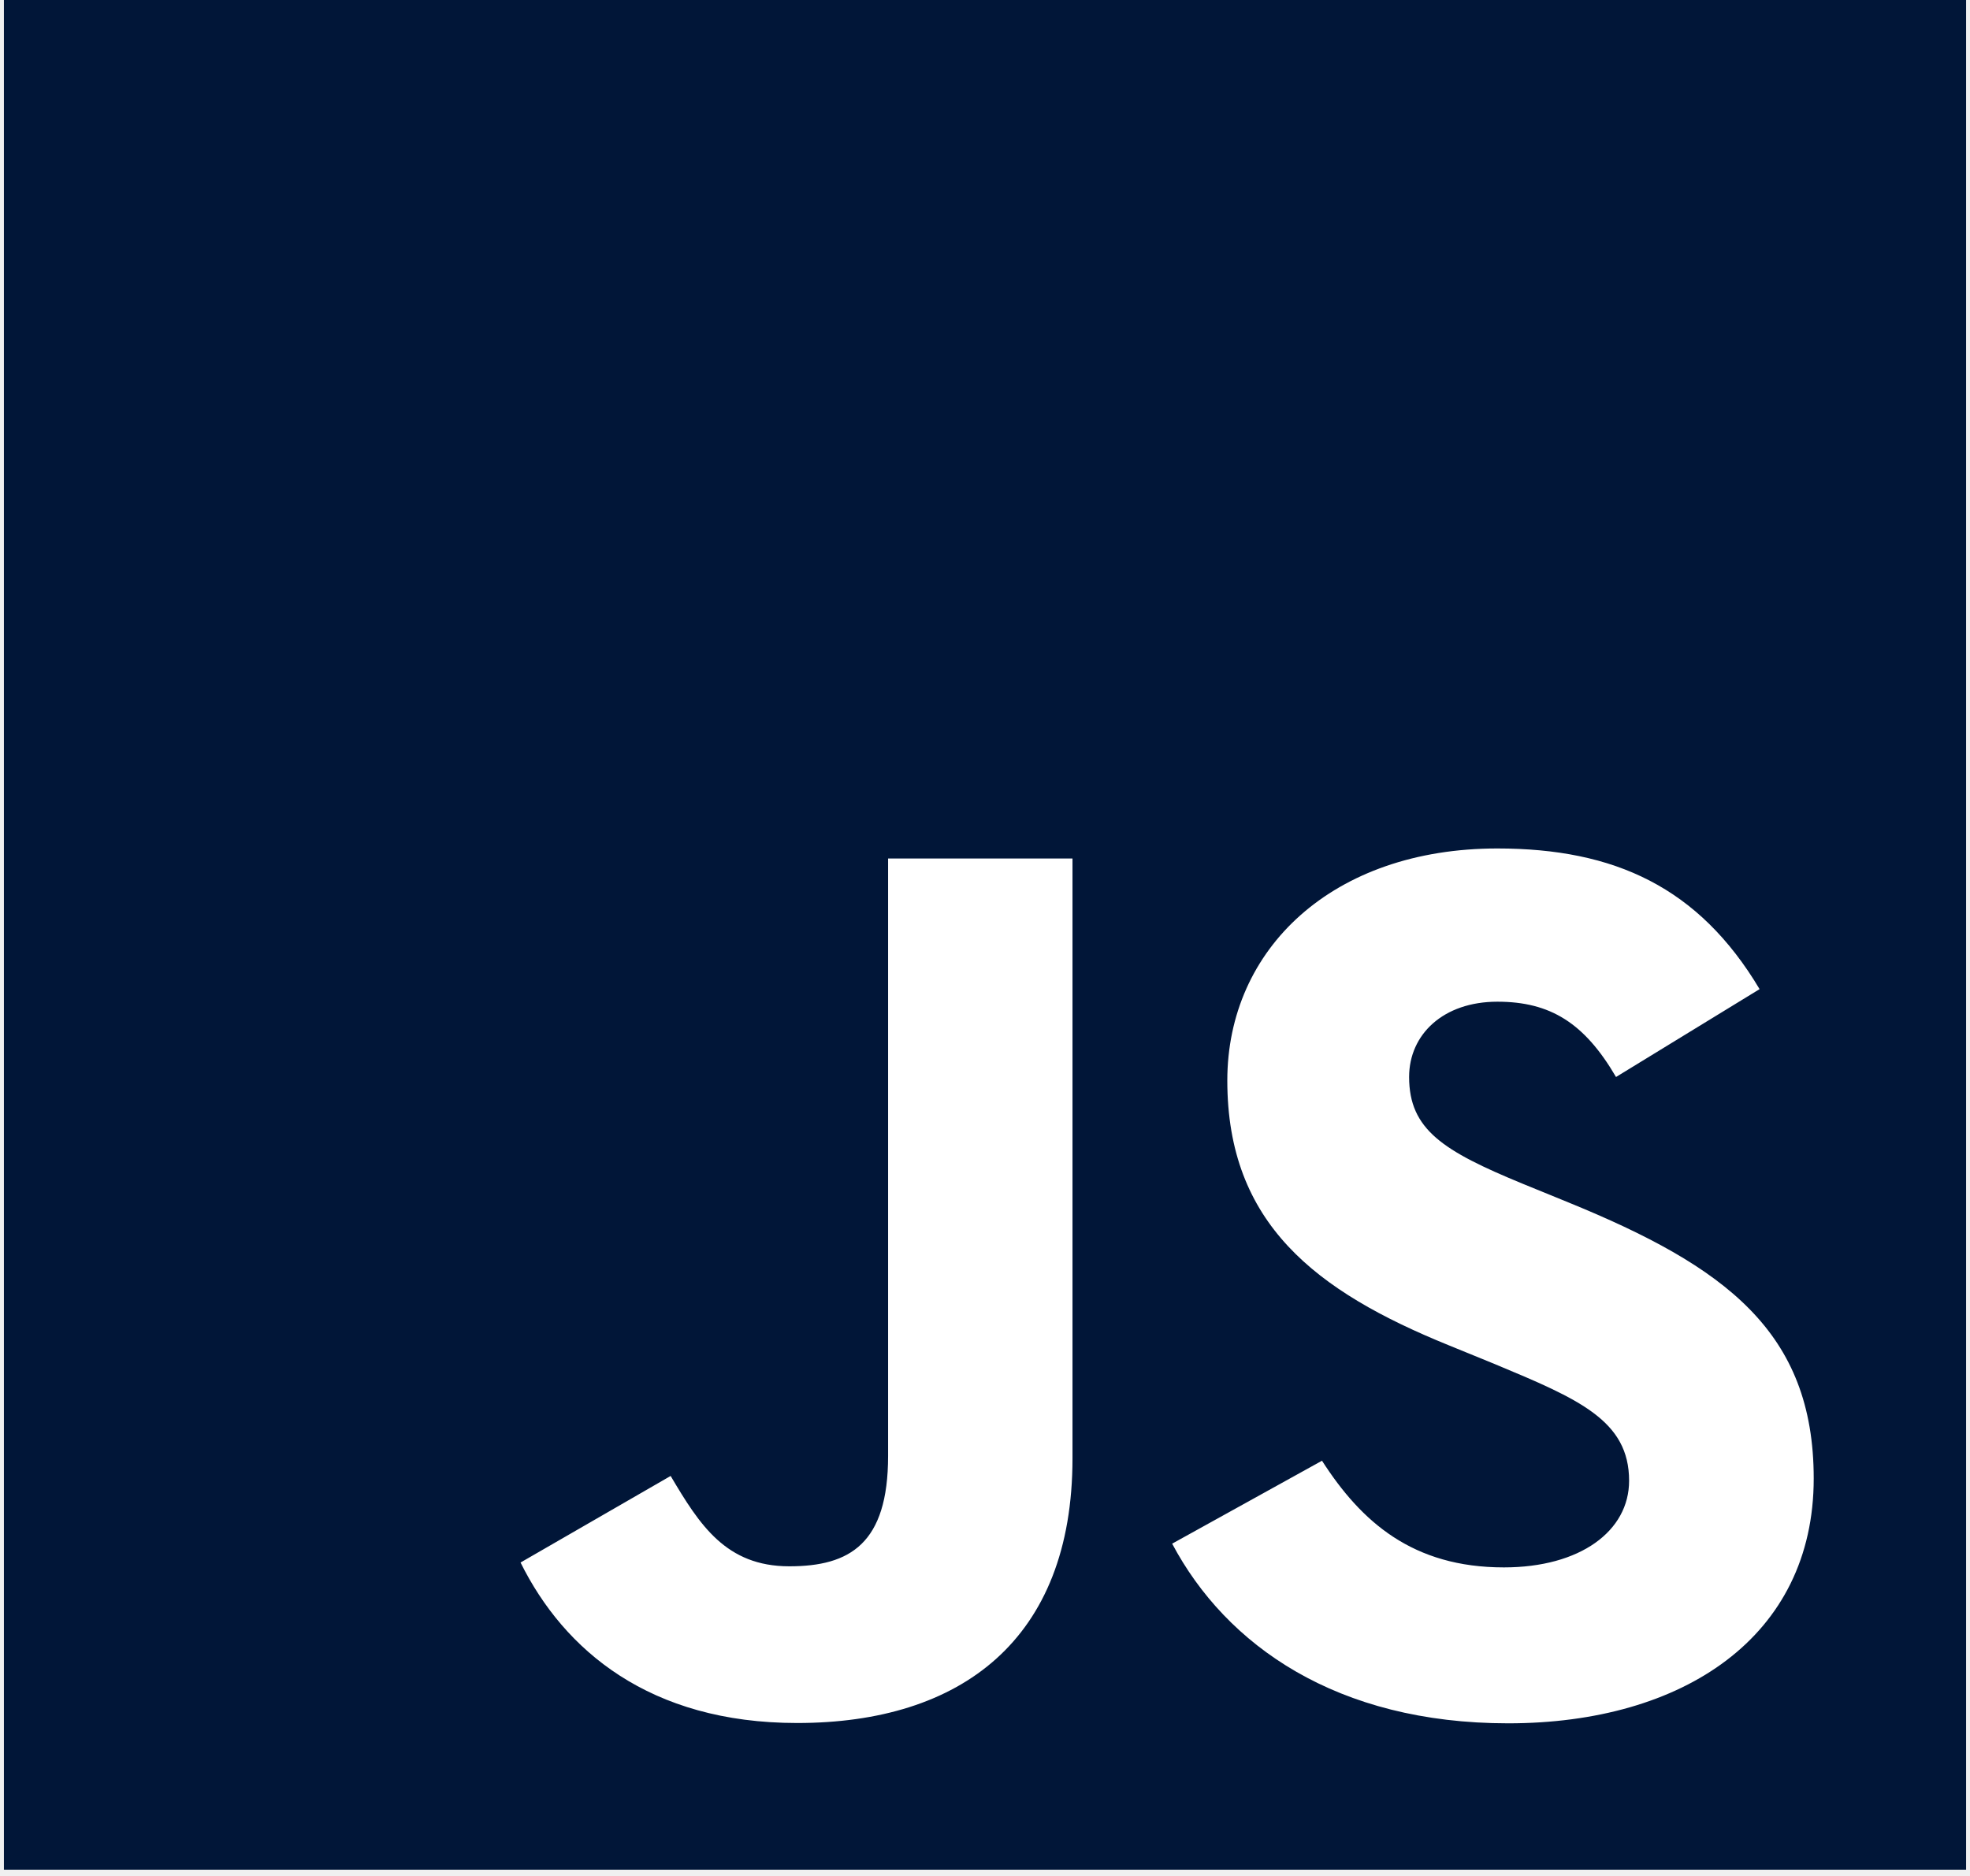
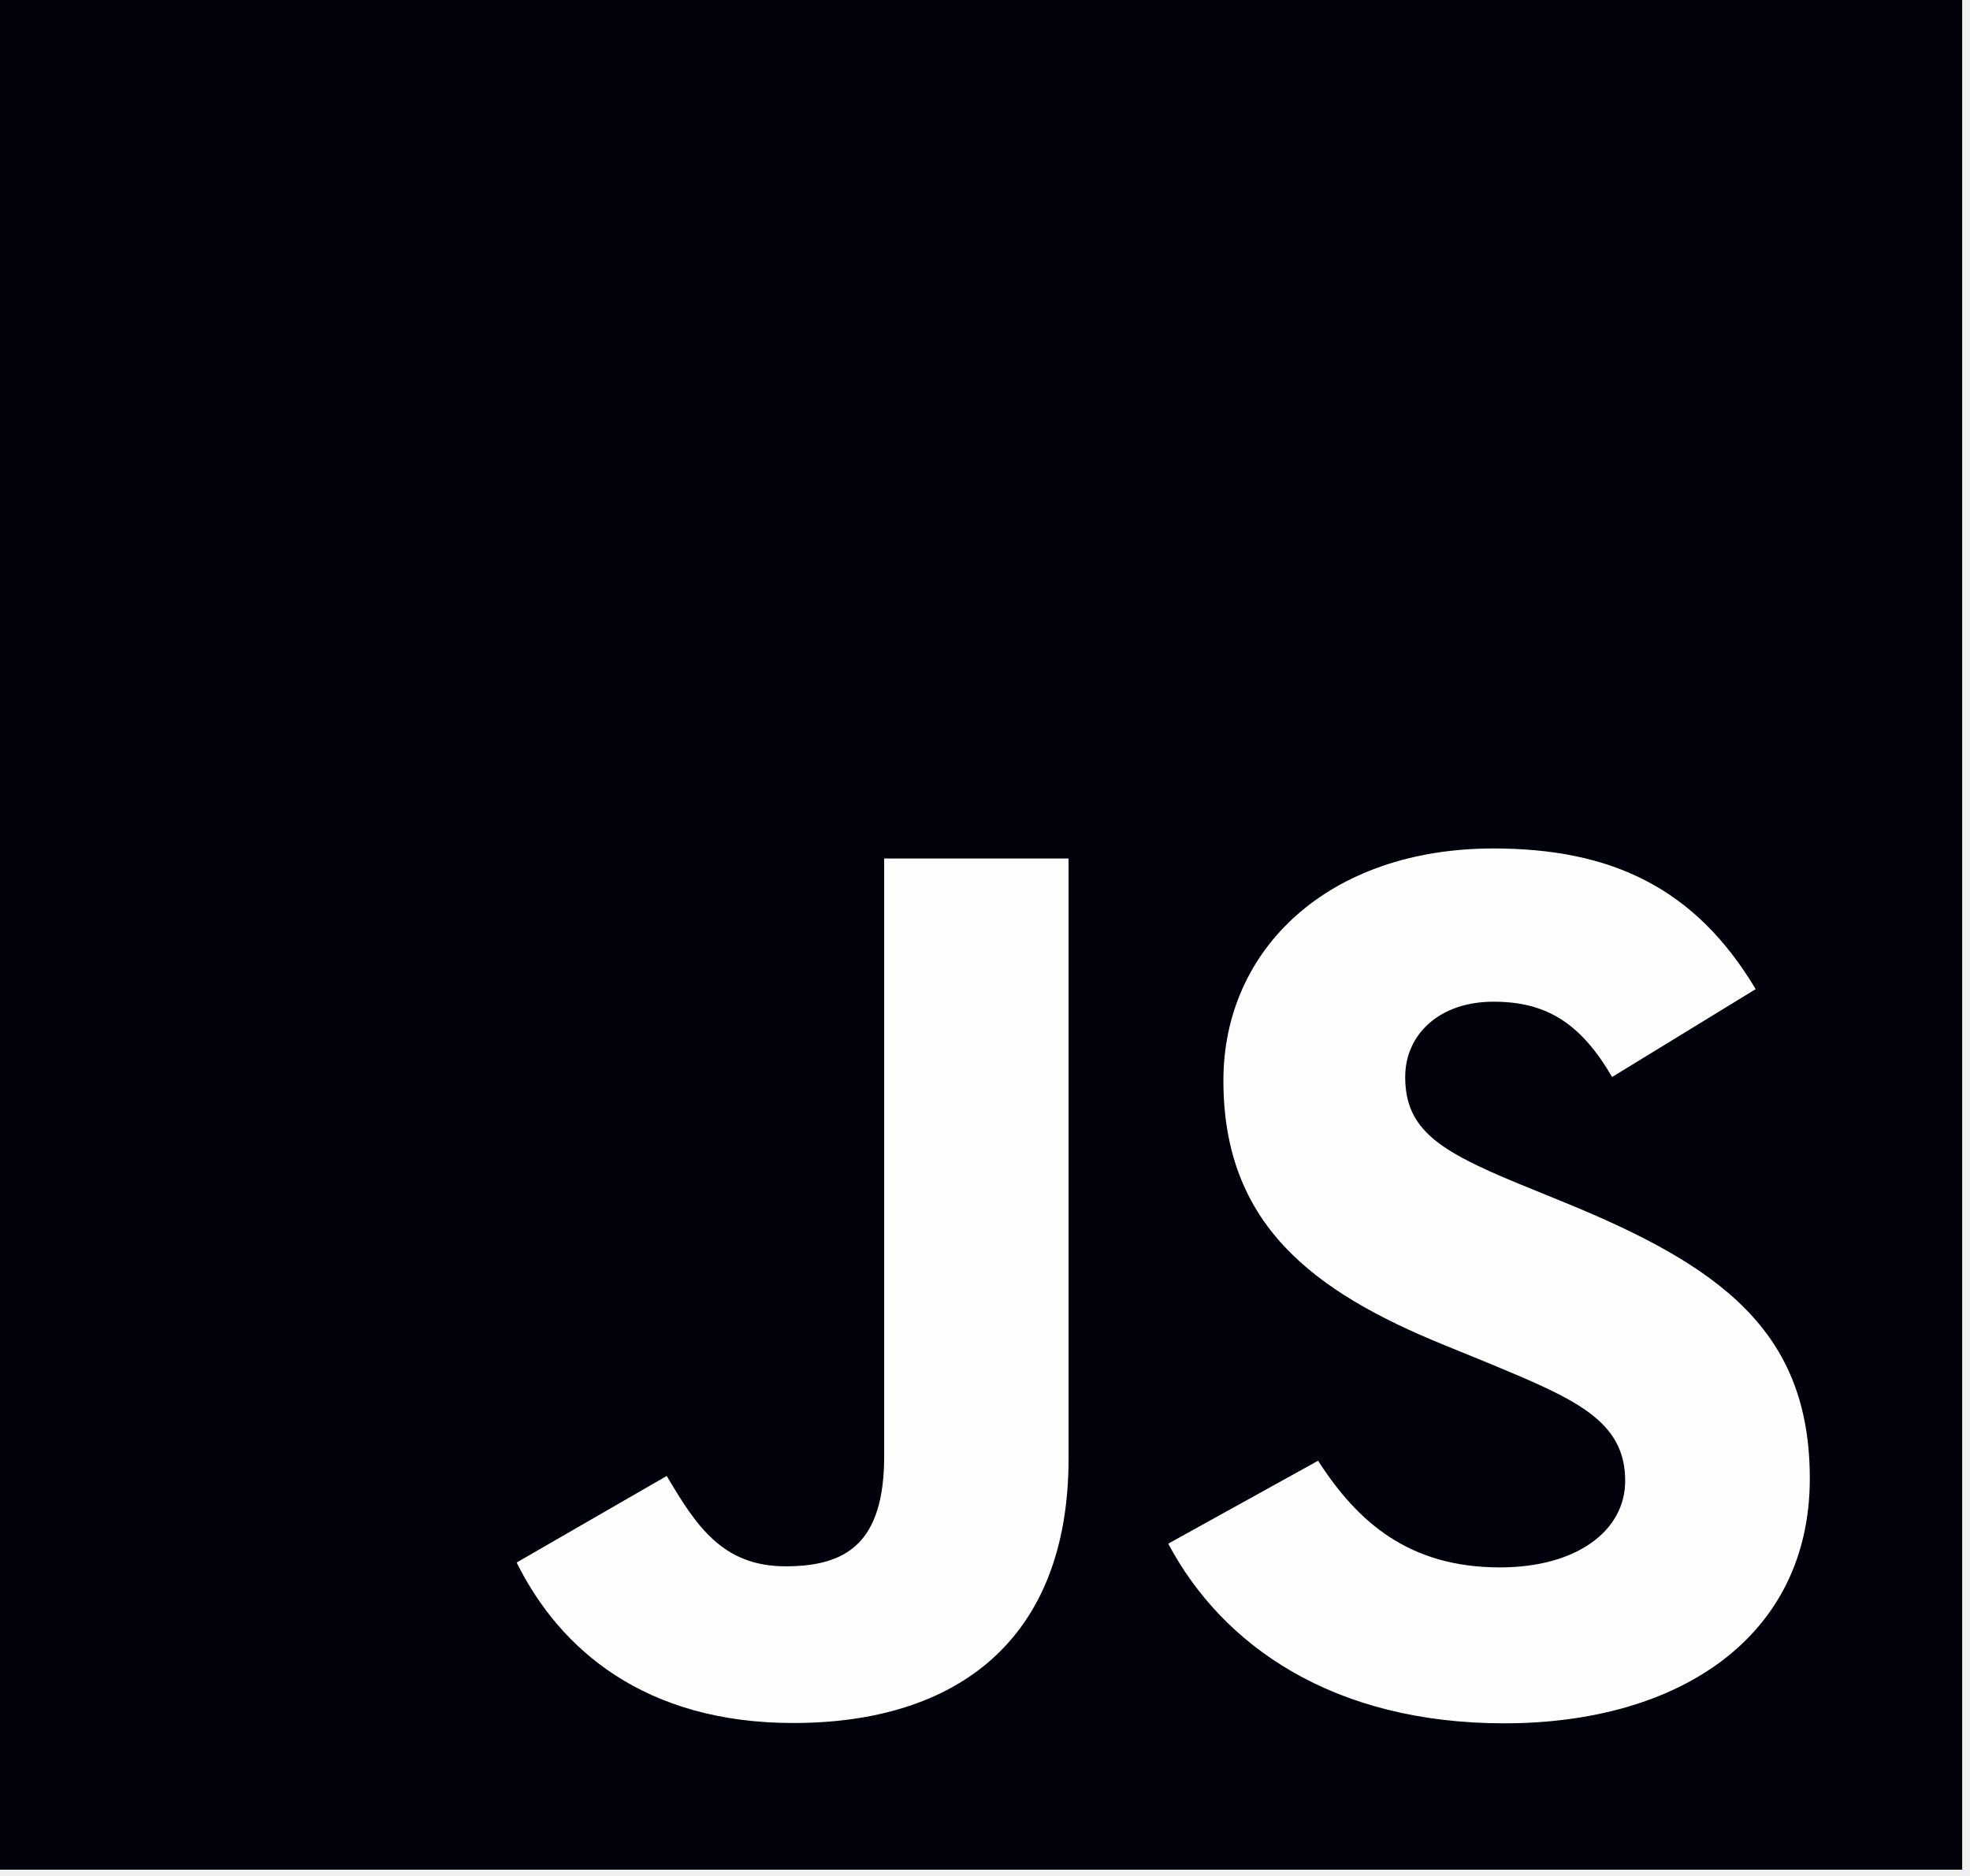
<svg xmlns="http://www.w3.org/2000/svg" width="63" height="60" viewBox="0 0 63 60" fill="none">
-   <g clip-path="url(#clip0_379_16)">
-     <path d="M62.875 0H0.125V59.8H62.875V0Z" fill="#011638" />
-     <path d="M42.277 46.719C43.541 48.686 45.185 50.131 48.094 50.131C50.537 50.131 52.098 48.968 52.098 47.36C52.098 45.433 50.494 44.75 47.805 43.629L46.331 43.027C42.076 41.299 39.249 39.135 39.249 34.56C39.249 30.345 42.619 27.137 47.885 27.137C51.634 27.137 54.329 28.38 56.271 31.636L51.68 34.446C50.669 32.718 49.578 32.038 47.885 32.038C46.158 32.038 45.063 33.082 45.063 34.446C45.063 36.132 46.159 36.814 48.689 37.858L50.163 38.46C55.173 40.507 58.002 42.595 58.002 47.288C58.002 52.347 53.831 55.118 48.23 55.118C42.754 55.118 39.216 52.632 37.485 49.372L42.277 46.719ZM21.447 47.206C22.373 48.772 23.216 50.096 25.242 50.096C27.179 50.096 28.401 49.374 28.401 46.565V27.458H34.298V46.641C34.298 52.46 30.718 55.108 25.493 55.108C20.772 55.108 18.038 52.78 16.647 49.975L21.447 47.206Z" fill="white" />
+   <g clip-path="url(#clip0_3_269)">
+     <path d="M62.75 0H0V59.8H62.75V0Z" fill="#00010B" />
+     <path d="M42.152 46.719C43.416 48.686 45.06 50.131 47.969 50.131C50.412 50.131 51.973 48.968 51.973 47.36C51.973 45.433 50.369 44.75 47.68 43.629L46.206 43.027C41.951 41.299 39.124 39.135 39.124 34.56C39.124 30.345 42.494 27.137 47.76 27.137C51.509 27.137 54.204 28.38 56.146 31.636L51.555 34.446C50.544 32.718 49.453 32.038 47.76 32.038C46.033 32.038 44.938 33.082 44.938 34.446C44.938 36.132 46.034 36.814 48.564 37.858L50.038 38.46C55.048 40.507 57.877 42.595 57.877 47.288C57.877 52.347 53.706 55.118 48.105 55.118C42.629 55.118 39.091 52.632 37.36 49.372L42.152 46.719ZM21.322 47.206C22.248 48.772 23.091 50.096 25.117 50.096C27.054 50.096 28.276 49.374 28.276 46.565V27.458H34.173V46.641C34.173 52.46 30.593 55.108 25.368 55.108C20.647 55.108 17.913 52.78 16.522 49.975L21.322 47.206Z" fill="#FFFEFF" />
  </g>
  <defs>
-     <clipPath id="clip0_379_16">
-       <rect width="62.75" height="59.8" fill="white" transform="translate(0.125)" />
+     <clipPath id="clip0_3_269">
+       <rect width="62.75" height="59.8" fill="white" />
    </clipPath>
  </defs>
</svg>
